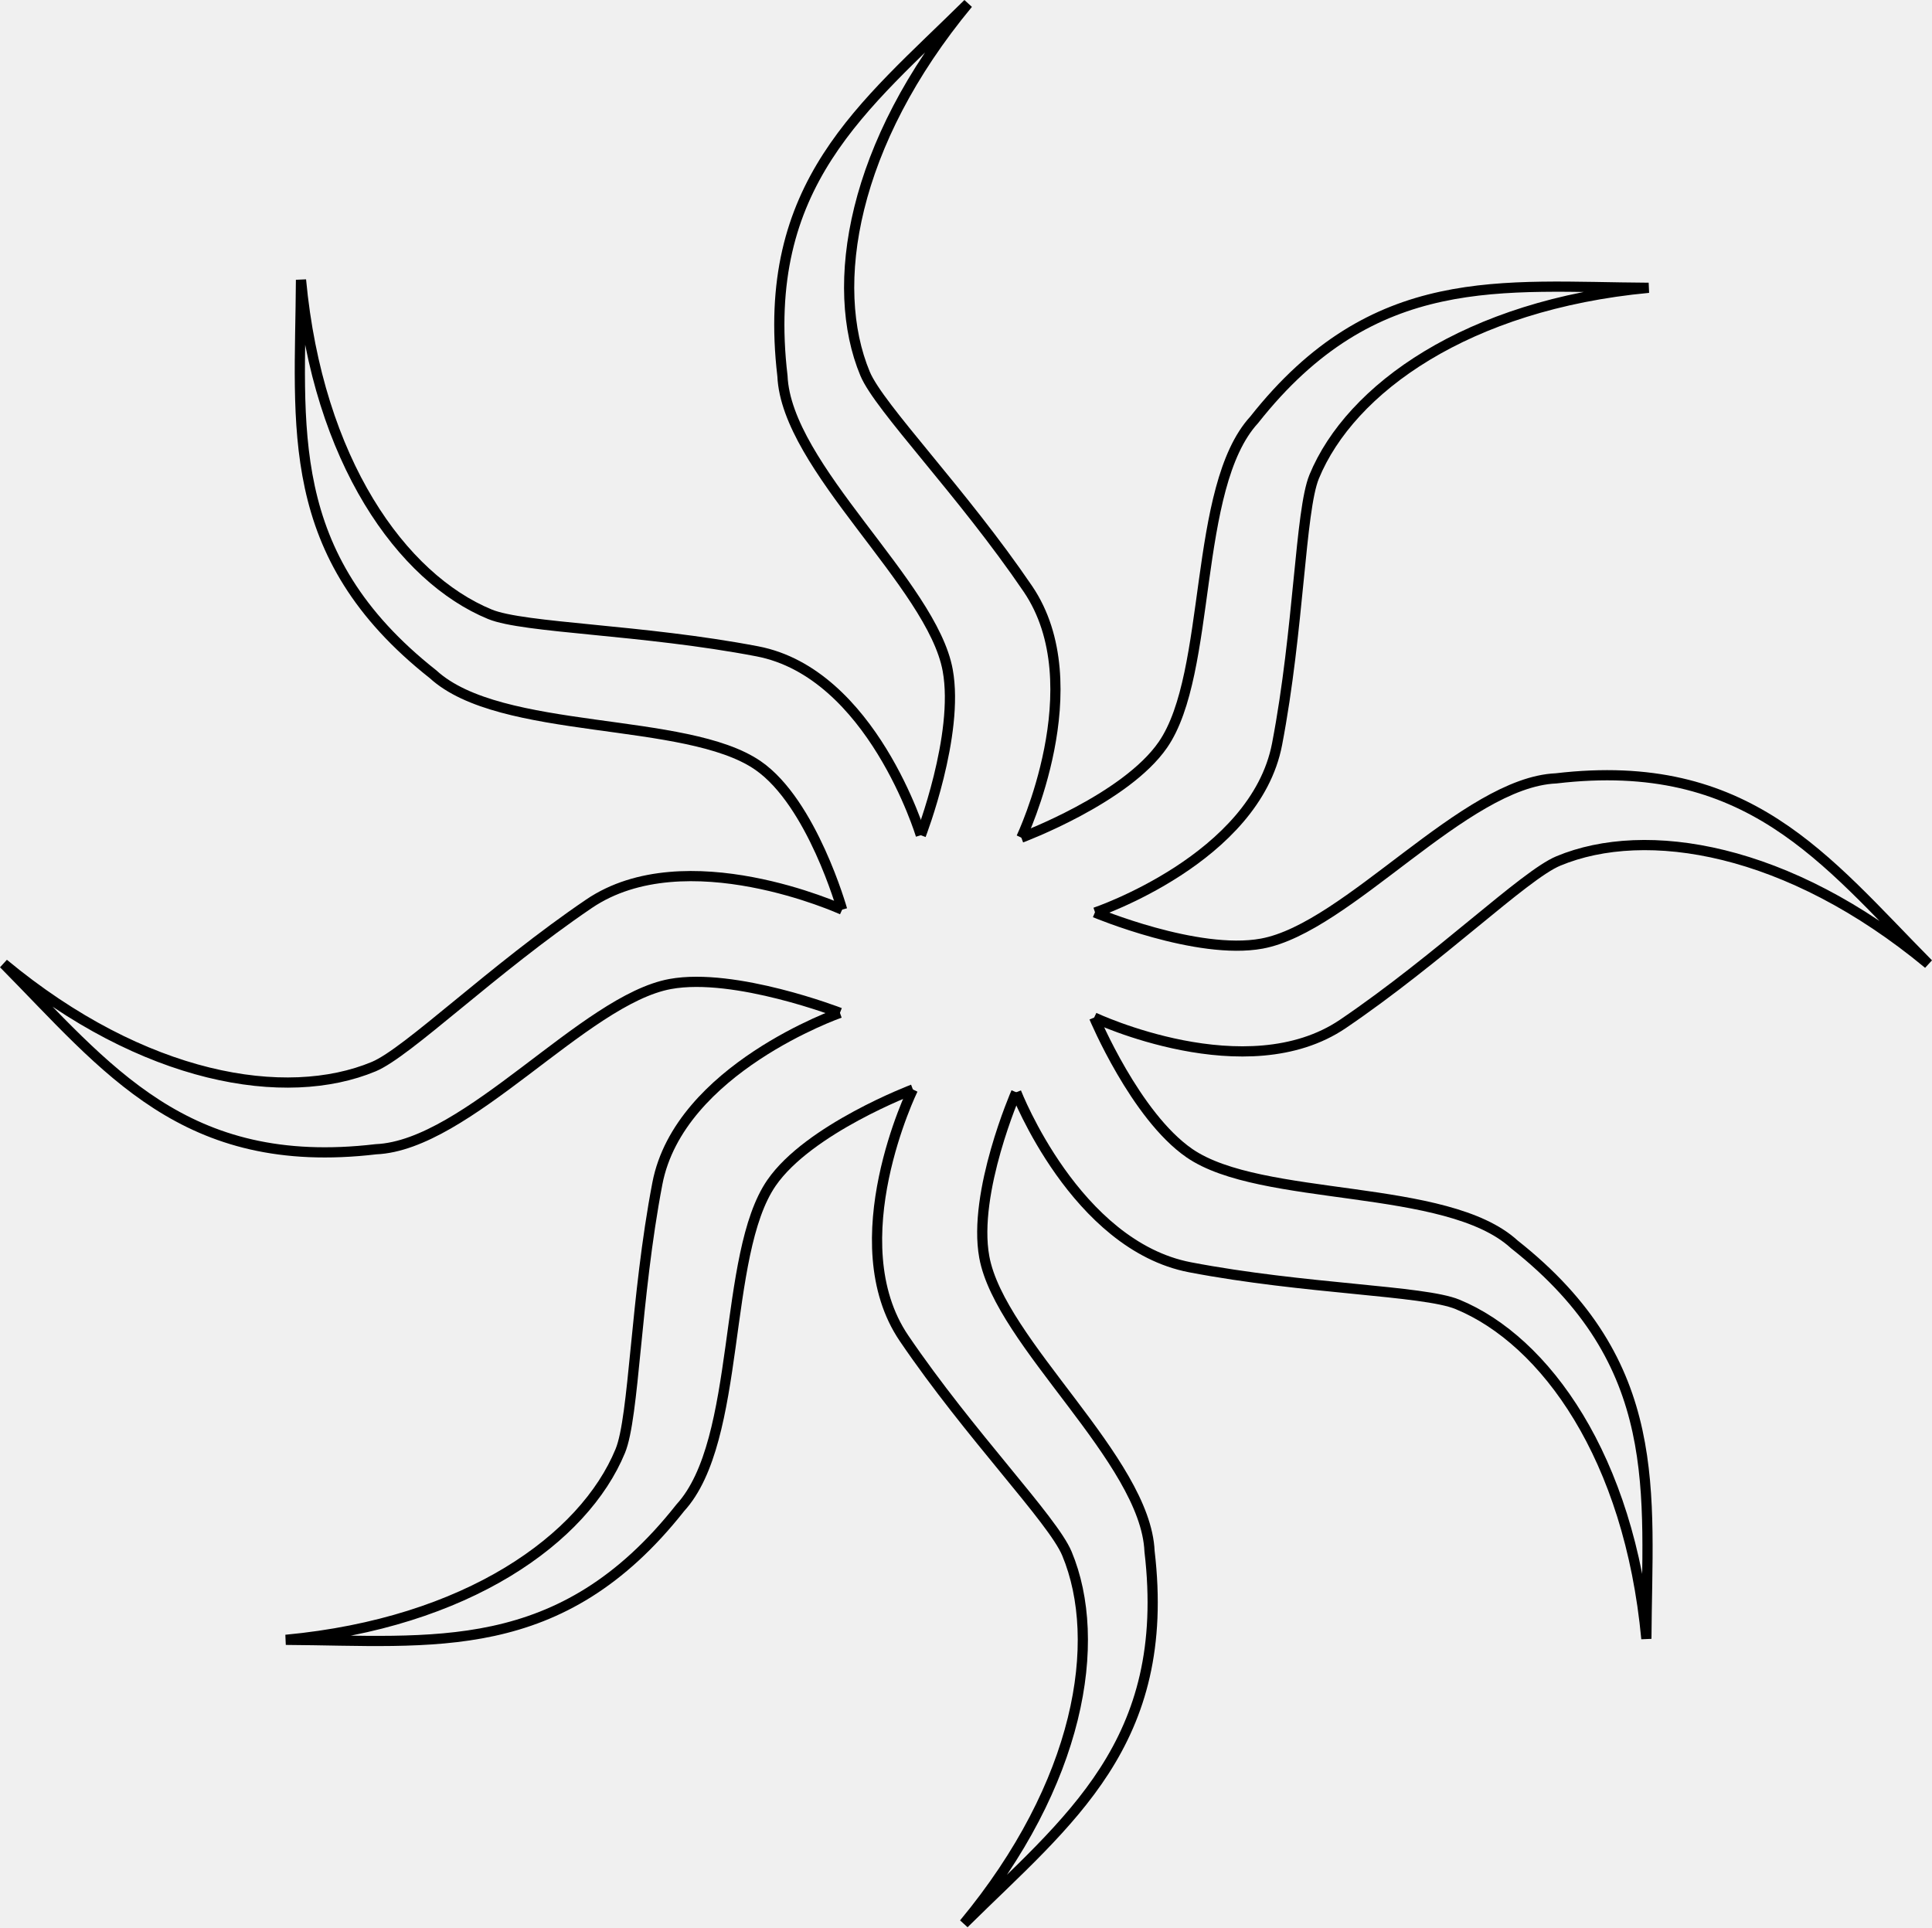
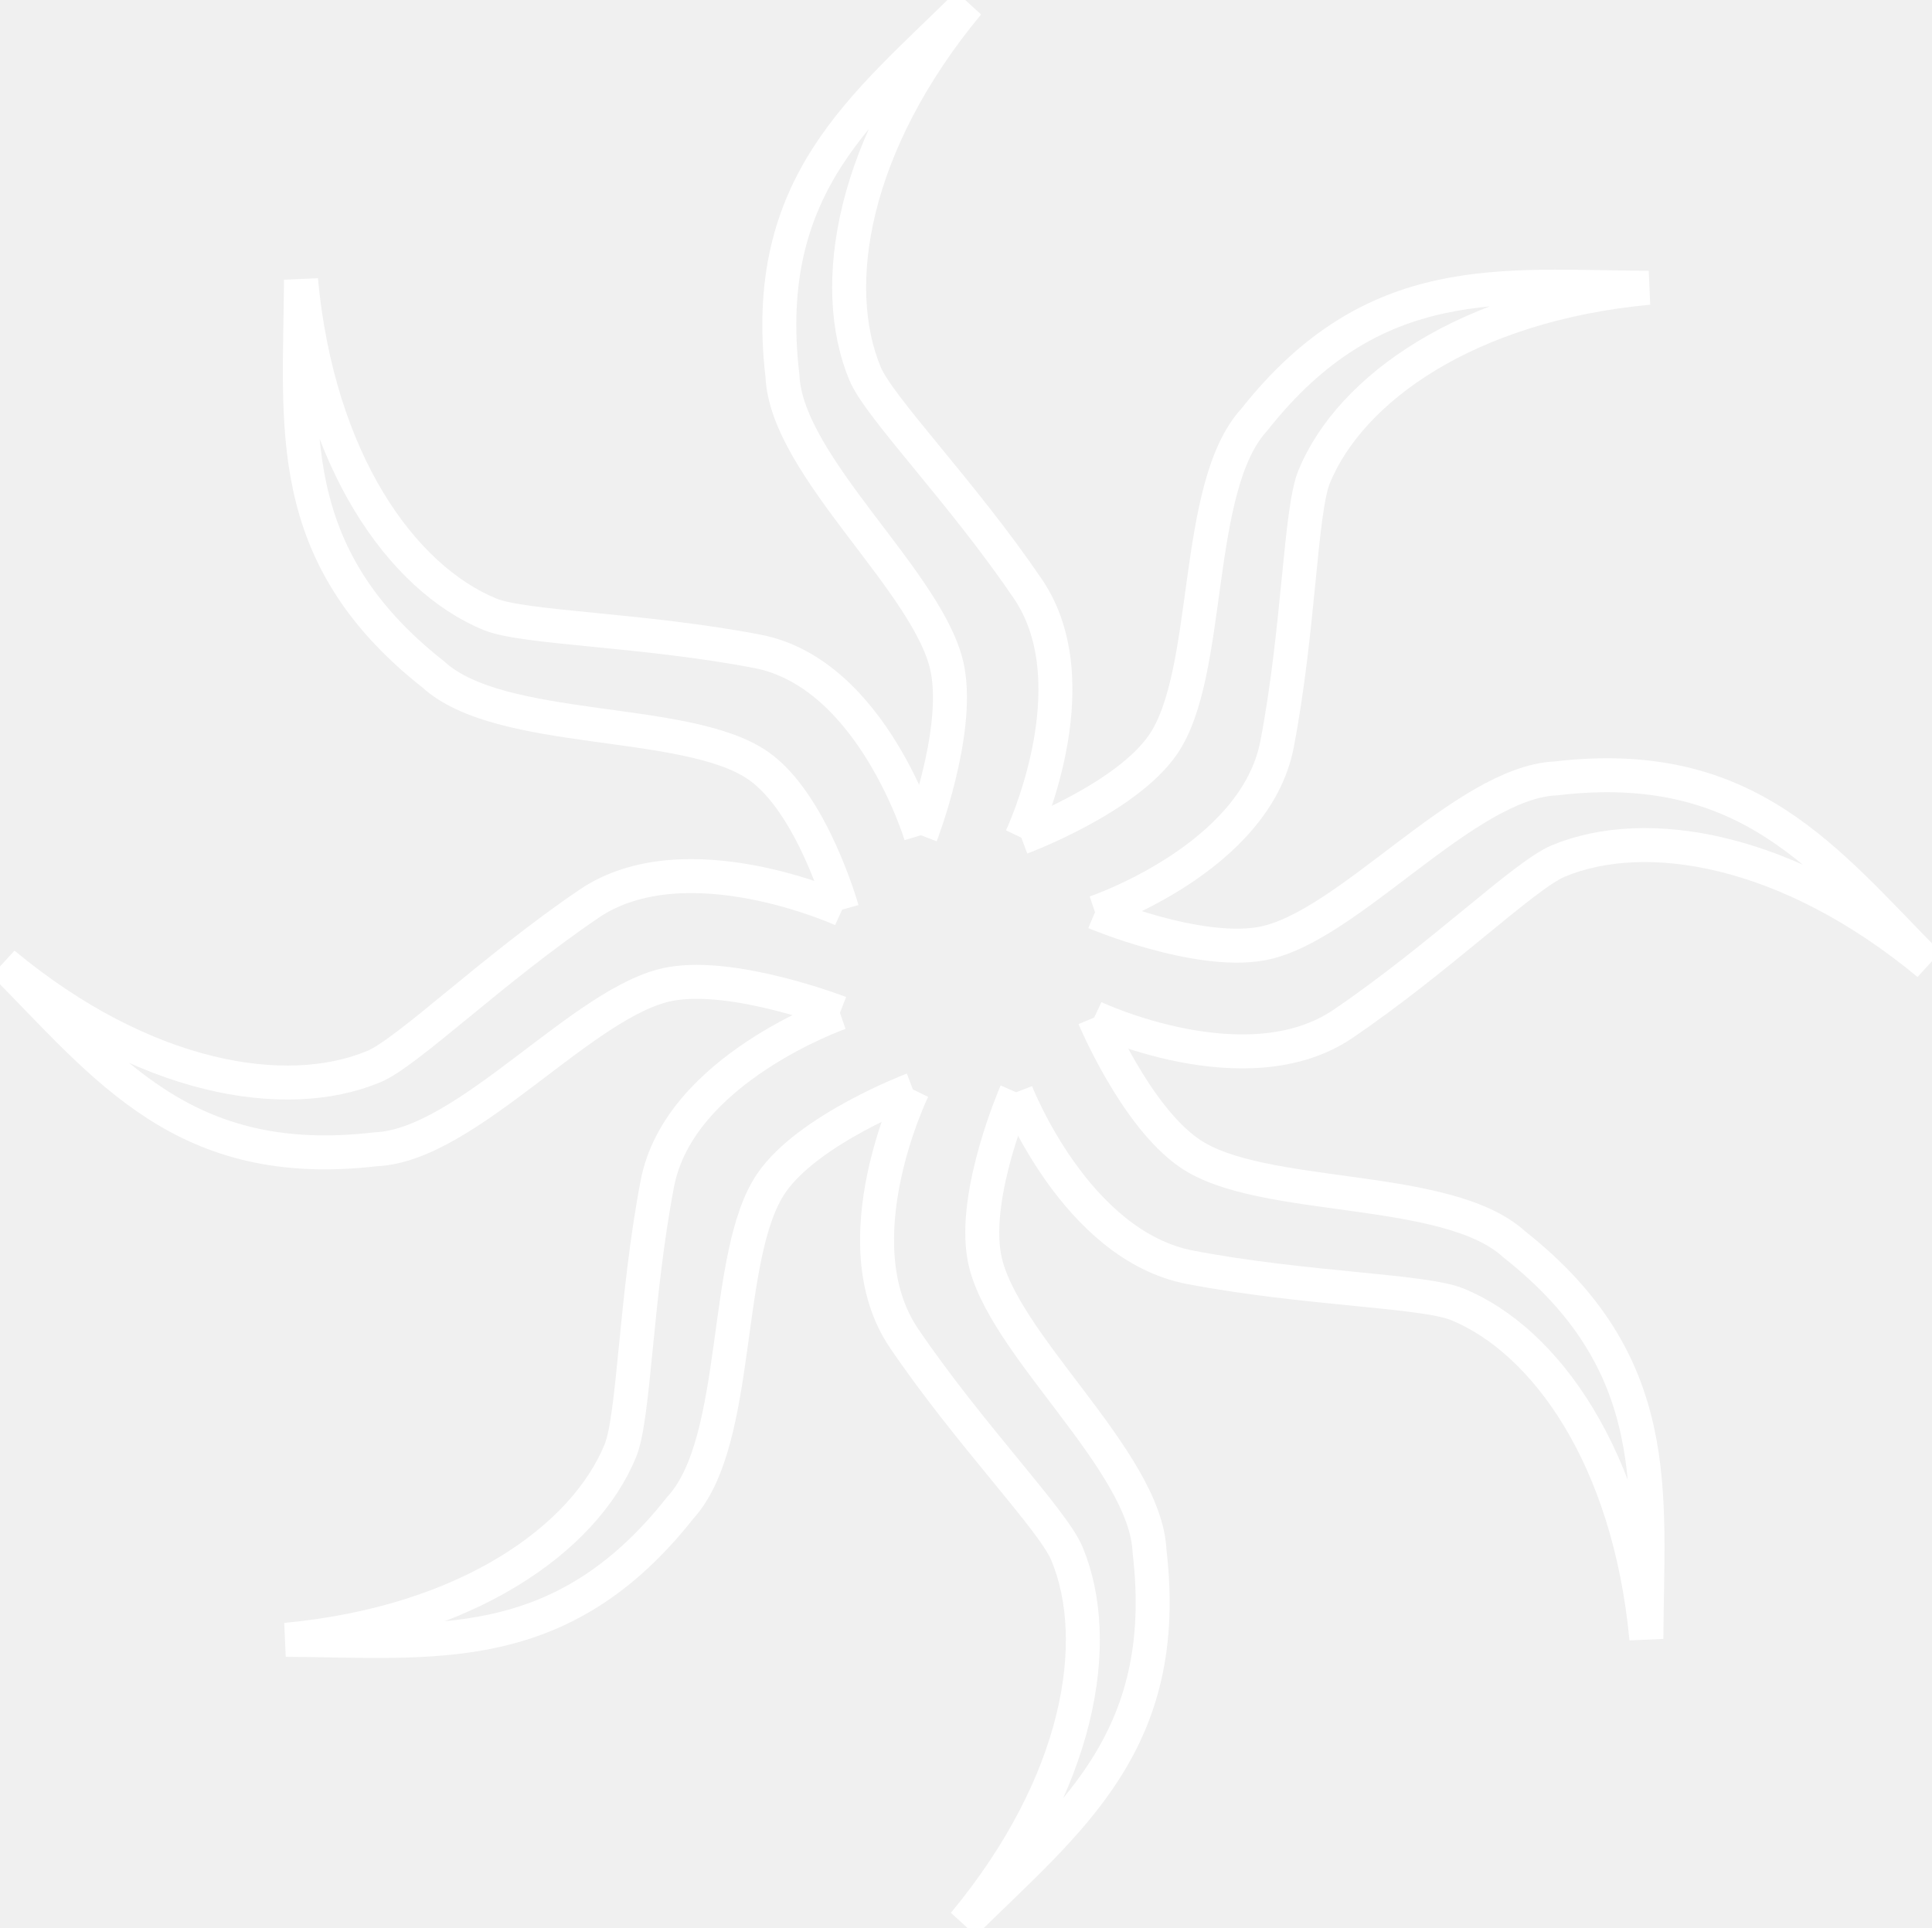
<svg xmlns="http://www.w3.org/2000/svg" width="113.734mm" height="113.463mm" viewBox="0 0 113.734 113.463" version="1.1" id="svg5">
  <defs id="defs2" />
  <g id="layer1" transform="translate(-22.1643,-88.73595)">
    <g id="g1505">
-       <path style="fill:none;stroke:#000000;stroke-width:0.6;stroke-opacity:1" d="m 76.373,137.907 c 0,0 2.278,-5.908 1.581,-9.715 -0.925,-5.055 -9.497,-11.942 -9.728,-17.323 -1.332,-11.301 4.773,-15.837 10.923,-21.919 -6.839,8.251 -8.215,16.616 -6.059,21.786 0.832,1.996 5.728,6.988 9.587,12.672 3.859,5.685 -0.389,14.642 -0.389,14.642" id="path1199" />
-       <path style="fill:none;stroke:#000000;stroke-width:0.6;stroke-opacity:1" d="m 81.986,153.041 c 0,0 -2.574,5.896 -1.878,9.702 0.925,5.055 9.497,11.942 9.728,17.323 1.332,11.301 -4.773,15.837 -10.923,21.919 6.839,-8.251 8.215,-16.616 6.059,-21.786 -0.832,-1.996 -5.728,-6.988 -9.587,-12.672 -3.859,-5.685 0.518,-14.653 0.518,-14.653" id="use1345" />
-       <path style="fill:none;stroke:#000000;stroke-width:0.6;stroke-opacity:1" d="m 86.619,142.456 c 0,0 6.017,2.53 9.823,1.833 5.055,-0.925 11.942,-9.497 17.323,-9.728 11.301,-1.332 15.837,4.773 21.919,10.923 -8.251,-6.839 -16.616,-8.215 -21.786,-6.059 -1.996,0.832 -6.988,5.728 -12.672,9.587 -5.685,3.858 -14.649,-0.372 -14.649,-0.372" id="path1355" />
-       <path style="fill:none;stroke:#000000;stroke-width:0.6;stroke-opacity:1" d="m 71.611,148.365 c 0,0 -6.184,-2.395 -9.99,-1.698 -5.055,0.925 -11.942,9.497 -17.323,9.728 -11.301,1.332 -15.837,-4.773 -21.919,-10.923 8.251,6.839 16.616,8.215 21.786,6.059 1.996,-0.832 6.988,-5.728 12.672,-9.587 5.685,-3.859 14.903,0.345 14.903,0.345" id="use1357" />
-       <path style="fill:none;stroke:#000000;stroke-width:0.6;stroke-opacity:1" d="m 82.289,138.05 c 0,0 6.135,-2.283 8.334,-5.467 2.921,-4.228 1.729,-15.159 5.371,-19.128 7.049,-8.933 14.573,-7.823 23.223,-7.776 -10.67,0.999 -17.558,5.94 -19.69,11.121 -0.823,2 -0.89,8.992 -2.182,15.74 -1.291,6.748 -10.713,9.921 -10.713,9.921" id="path1369" />
-       <path style="fill:none;stroke:#000000;stroke-width:0.6;stroke-opacity:1" d="m 71.739,142.289 c 0,0 -1.768,-6.287 -4.952,-8.486 -4.228,-2.921 -15.159,-1.729 -19.128,-5.371 -8.933,-7.049 -7.823,-14.573 -7.776,-23.223 0.999,10.67 5.94,17.558 11.121,19.69 2,0.823 8.992,0.89 15.74,2.182 6.748,1.291 9.629,10.827 9.629,10.827" id="path1382" />
-       <path style="fill:none;stroke:#000000;stroke-width:0.6;stroke-opacity:1" d="m 86.578,148.641 c 0,0 2.418,5.783 5.602,7.982 4.228,2.921 15.159,1.729 19.128,5.371 8.933,7.049 7.823,14.573 7.776,23.223 -0.999,-10.67 -5.94,-17.558 -11.121,-19.69 -2,-0.823 -8.992,-0.89 -15.74,-2.182 -6.748,-1.291 -10.236,-10.305 -10.236,-10.305" id="path1411" />
-       <path style="fill:none;stroke:#000000;stroke-width:0.6;stroke-opacity:1" d="m 75.904,152.874 c 0,0 -6.121,2.315 -8.32,5.499 -2.921,4.228 -1.729,15.159 -5.371,19.128 -7.049,8.933 -14.573,7.823 -23.223,7.776 10.67,-0.999 17.558,-5.94 19.69,-11.121 0.823,-2 0.89,-8.992 2.182,-15.74 1.291,-6.748 10.749,-10.051 10.749,-10.051" id="path1447" />
+       <path style="fill:none;stroke:white;stroke-width:2;stroke-opacity:1" d="m 76.373,137.907 c 0,0 2.278,-5.908 1.581,-9.715 -0.925,-5.055 -9.497,-11.942 -9.728,-17.323 -1.332,-11.301 4.773,-15.837 10.923,-21.919 -6.839,8.251 -8.215,16.616 -6.059,21.786 0.832,1.996 5.728,6.988 9.587,12.672 3.859,5.685 -0.389,14.642 -0.389,14.642" id="path1199" />
+       <path style="fill:none;stroke:white;stroke-width:2;stroke-opacity:1" d="m 81.986,153.041 c 0,0 -2.574,5.896 -1.878,9.702 0.925,5.055 9.497,11.942 9.728,17.323 1.332,11.301 -4.773,15.837 -10.923,21.919 6.839,-8.251 8.215,-16.616 6.059,-21.786 -0.832,-1.996 -5.728,-6.988 -9.587,-12.672 -3.859,-5.685 0.518,-14.653 0.518,-14.653" id="use1345" />
+       <path style="fill:none;stroke:white;stroke-width:2;stroke-opacity:1" d="m 86.619,142.456 c 0,0 6.017,2.53 9.823,1.833 5.055,-0.925 11.942,-9.497 17.323,-9.728 11.301,-1.332 15.837,4.773 21.919,10.923 -8.251,-6.839 -16.616,-8.215 -21.786,-6.059 -1.996,0.832 -6.988,5.728 -12.672,9.587 -5.685,3.858 -14.649,-0.372 -14.649,-0.372" id="path1355" />
+       <path style="fill:none;stroke:white;stroke-width:2;stroke-opacity:1" d="m 71.611,148.365 c 0,0 -6.184,-2.395 -9.99,-1.698 -5.055,0.925 -11.942,9.497 -17.323,9.728 -11.301,1.332 -15.837,-4.773 -21.919,-10.923 8.251,6.839 16.616,8.215 21.786,6.059 1.996,-0.832 6.988,-5.728 12.672,-9.587 5.685,-3.859 14.903,0.345 14.903,0.345" id="use1357" />
+       <path style="fill:none;stroke:white;stroke-width:2;stroke-opacity:1" d="m 82.289,138.05 c 0,0 6.135,-2.283 8.334,-5.467 2.921,-4.228 1.729,-15.159 5.371,-19.128 7.049,-8.933 14.573,-7.823 23.223,-7.776 -10.67,0.999 -17.558,5.94 -19.69,11.121 -0.823,2 -0.89,8.992 -2.182,15.74 -1.291,6.748 -10.713,9.921 -10.713,9.921" id="path1369" />
+       <path style="fill:none;stroke:white;stroke-width:2;stroke-opacity:1" d="m 71.739,142.289 c 0,0 -1.768,-6.287 -4.952,-8.486 -4.228,-2.921 -15.159,-1.729 -19.128,-5.371 -8.933,-7.049 -7.823,-14.573 -7.776,-23.223 0.999,10.67 5.94,17.558 11.121,19.69 2,0.823 8.992,0.89 15.74,2.182 6.748,1.291 9.629,10.827 9.629,10.827" id="path1382" />
+       <path style="fill:none;stroke:white;stroke-width:2;stroke-opacity:1" d="m 86.578,148.641 c 0,0 2.418,5.783 5.602,7.982 4.228,2.921 15.159,1.729 19.128,5.371 8.933,7.049 7.823,14.573 7.776,23.223 -0.999,-10.67 -5.94,-17.558 -11.121,-19.69 -2,-0.823 -8.992,-0.89 -15.74,-2.182 -6.748,-1.291 -10.236,-10.305 -10.236,-10.305" id="path1411" />
+       <path style="fill:none;stroke:white;stroke-width:2;stroke-opacity:1" d="m 75.904,152.874 c 0,0 -6.121,2.315 -8.32,5.499 -2.921,4.228 -1.729,15.159 -5.371,19.128 -7.049,8.933 -14.573,7.823 -23.223,7.776 10.67,-0.999 17.558,-5.94 19.69,-11.121 0.823,-2 0.89,-8.992 2.182,-15.74 1.291,-6.748 10.749,-10.051 10.749,-10.051" id="path1447" />
    </g>
  </g>
</svg>
